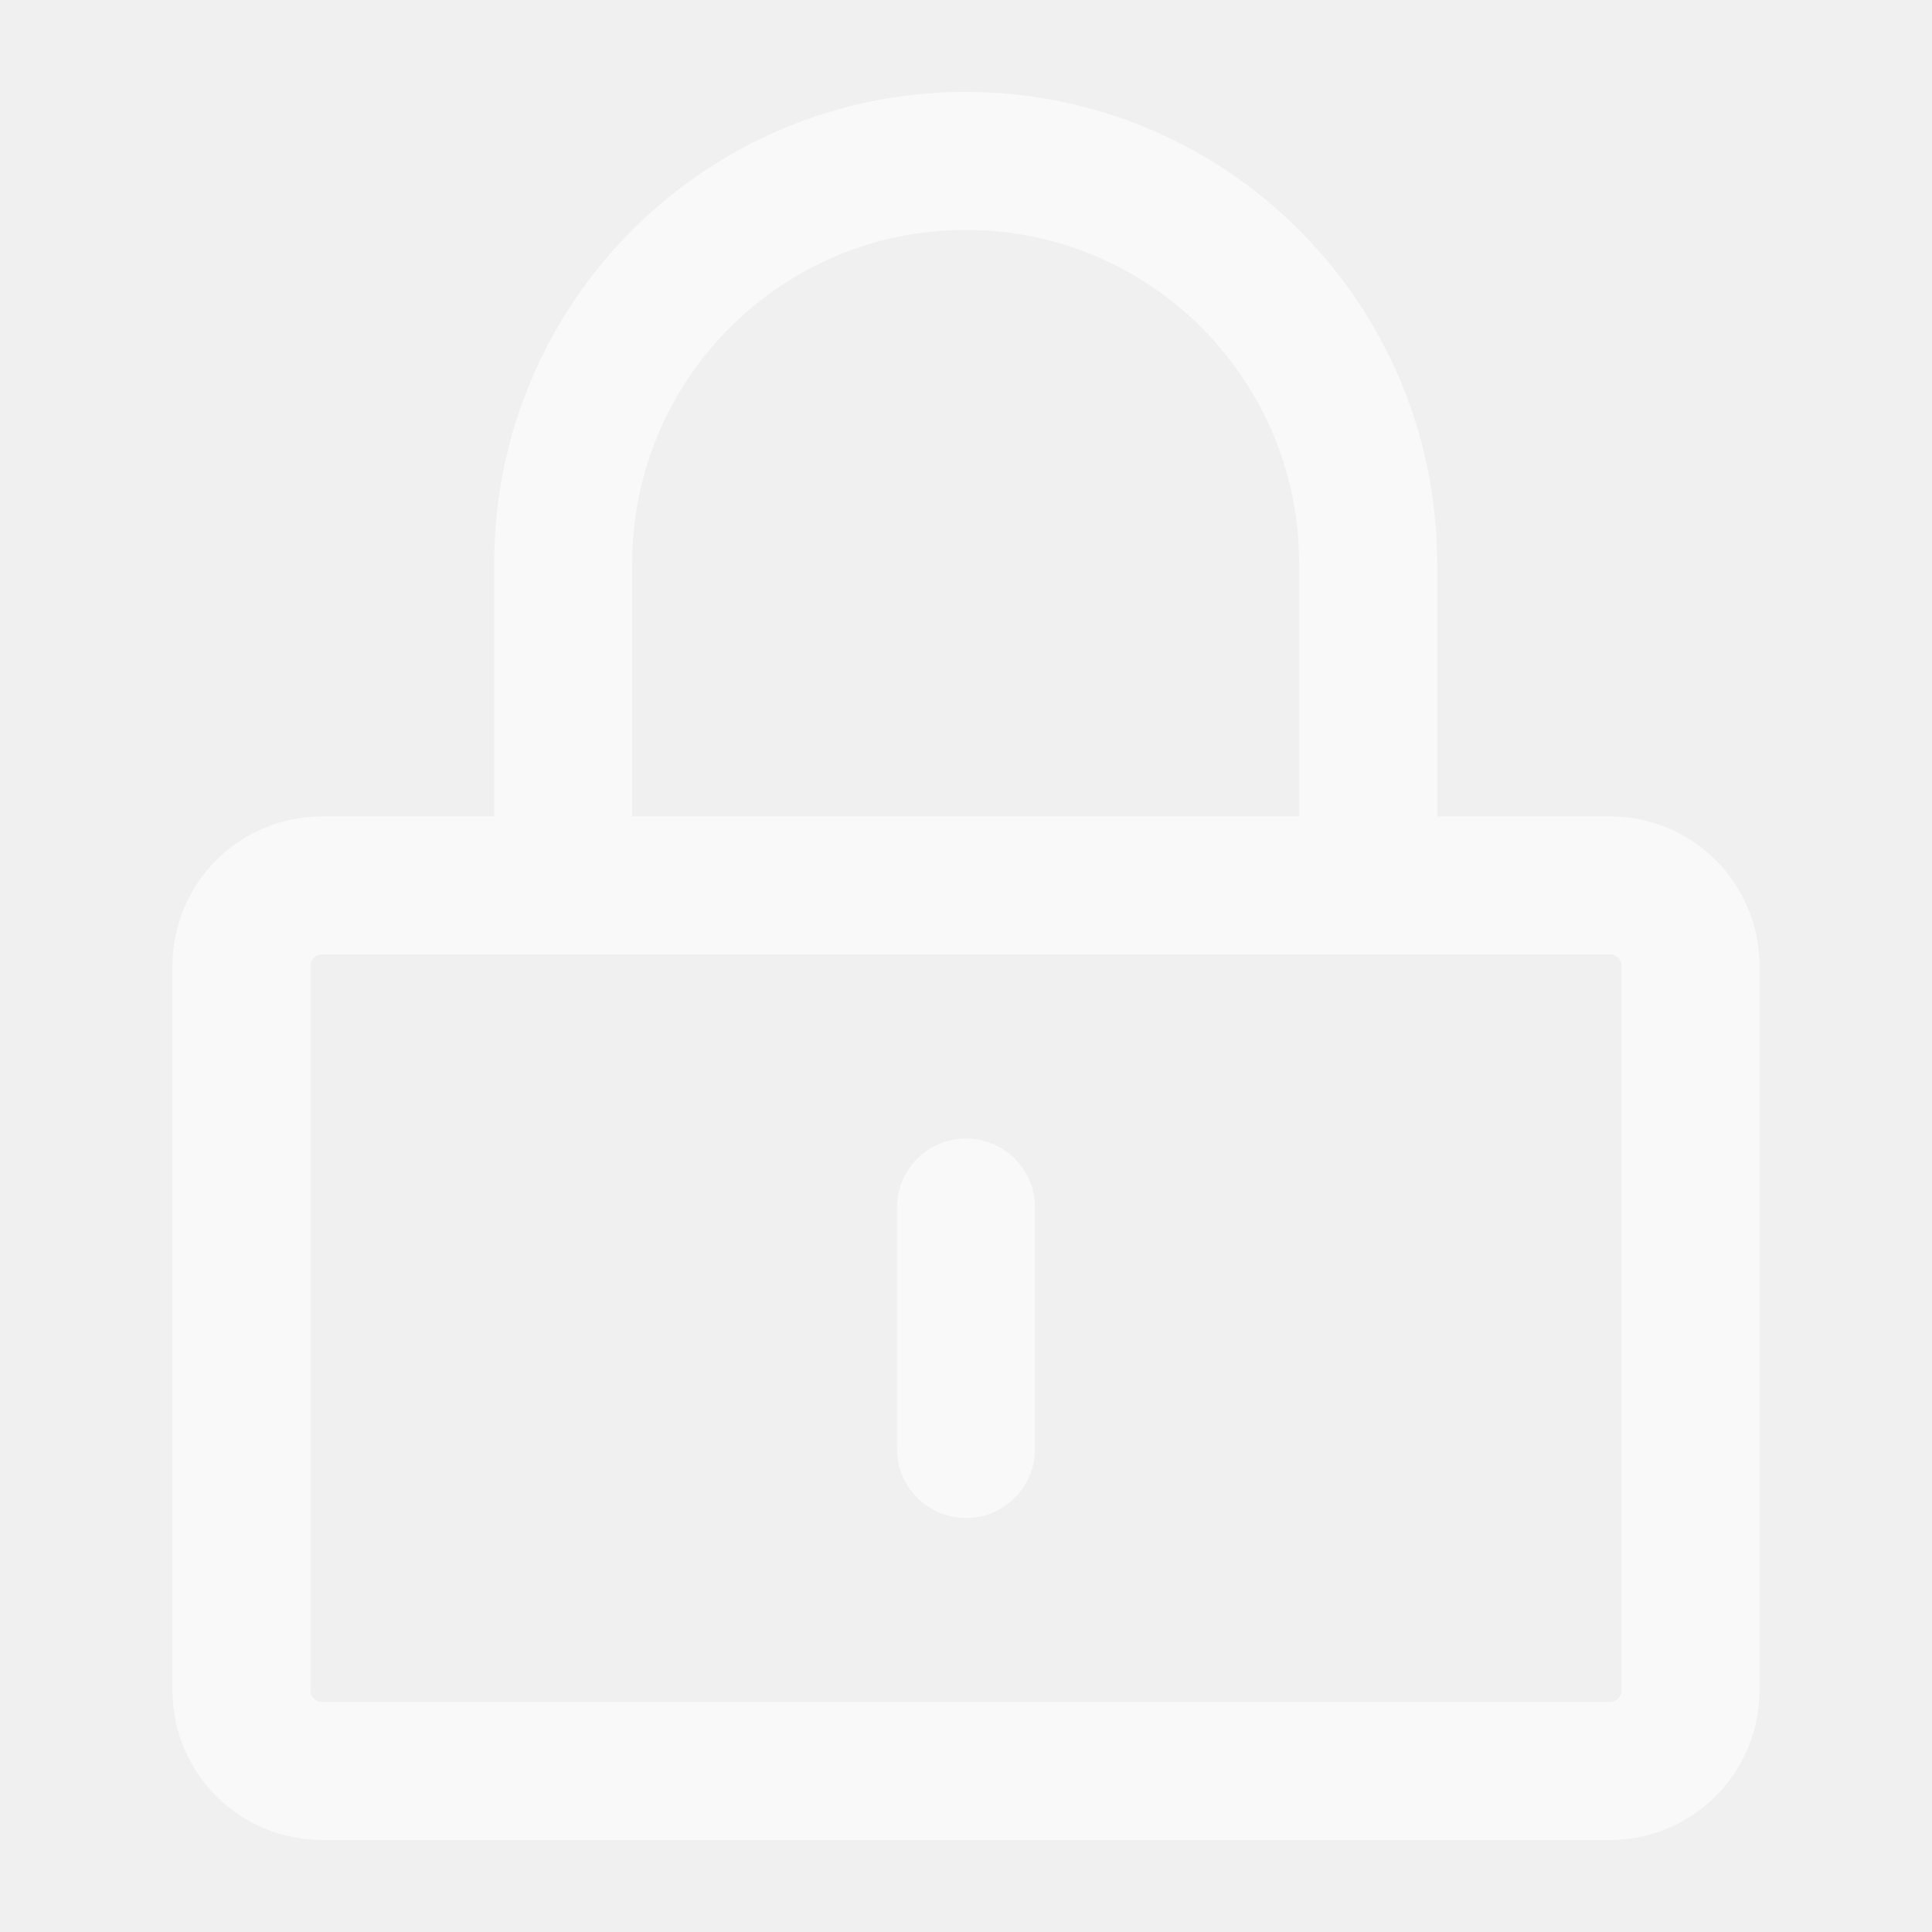
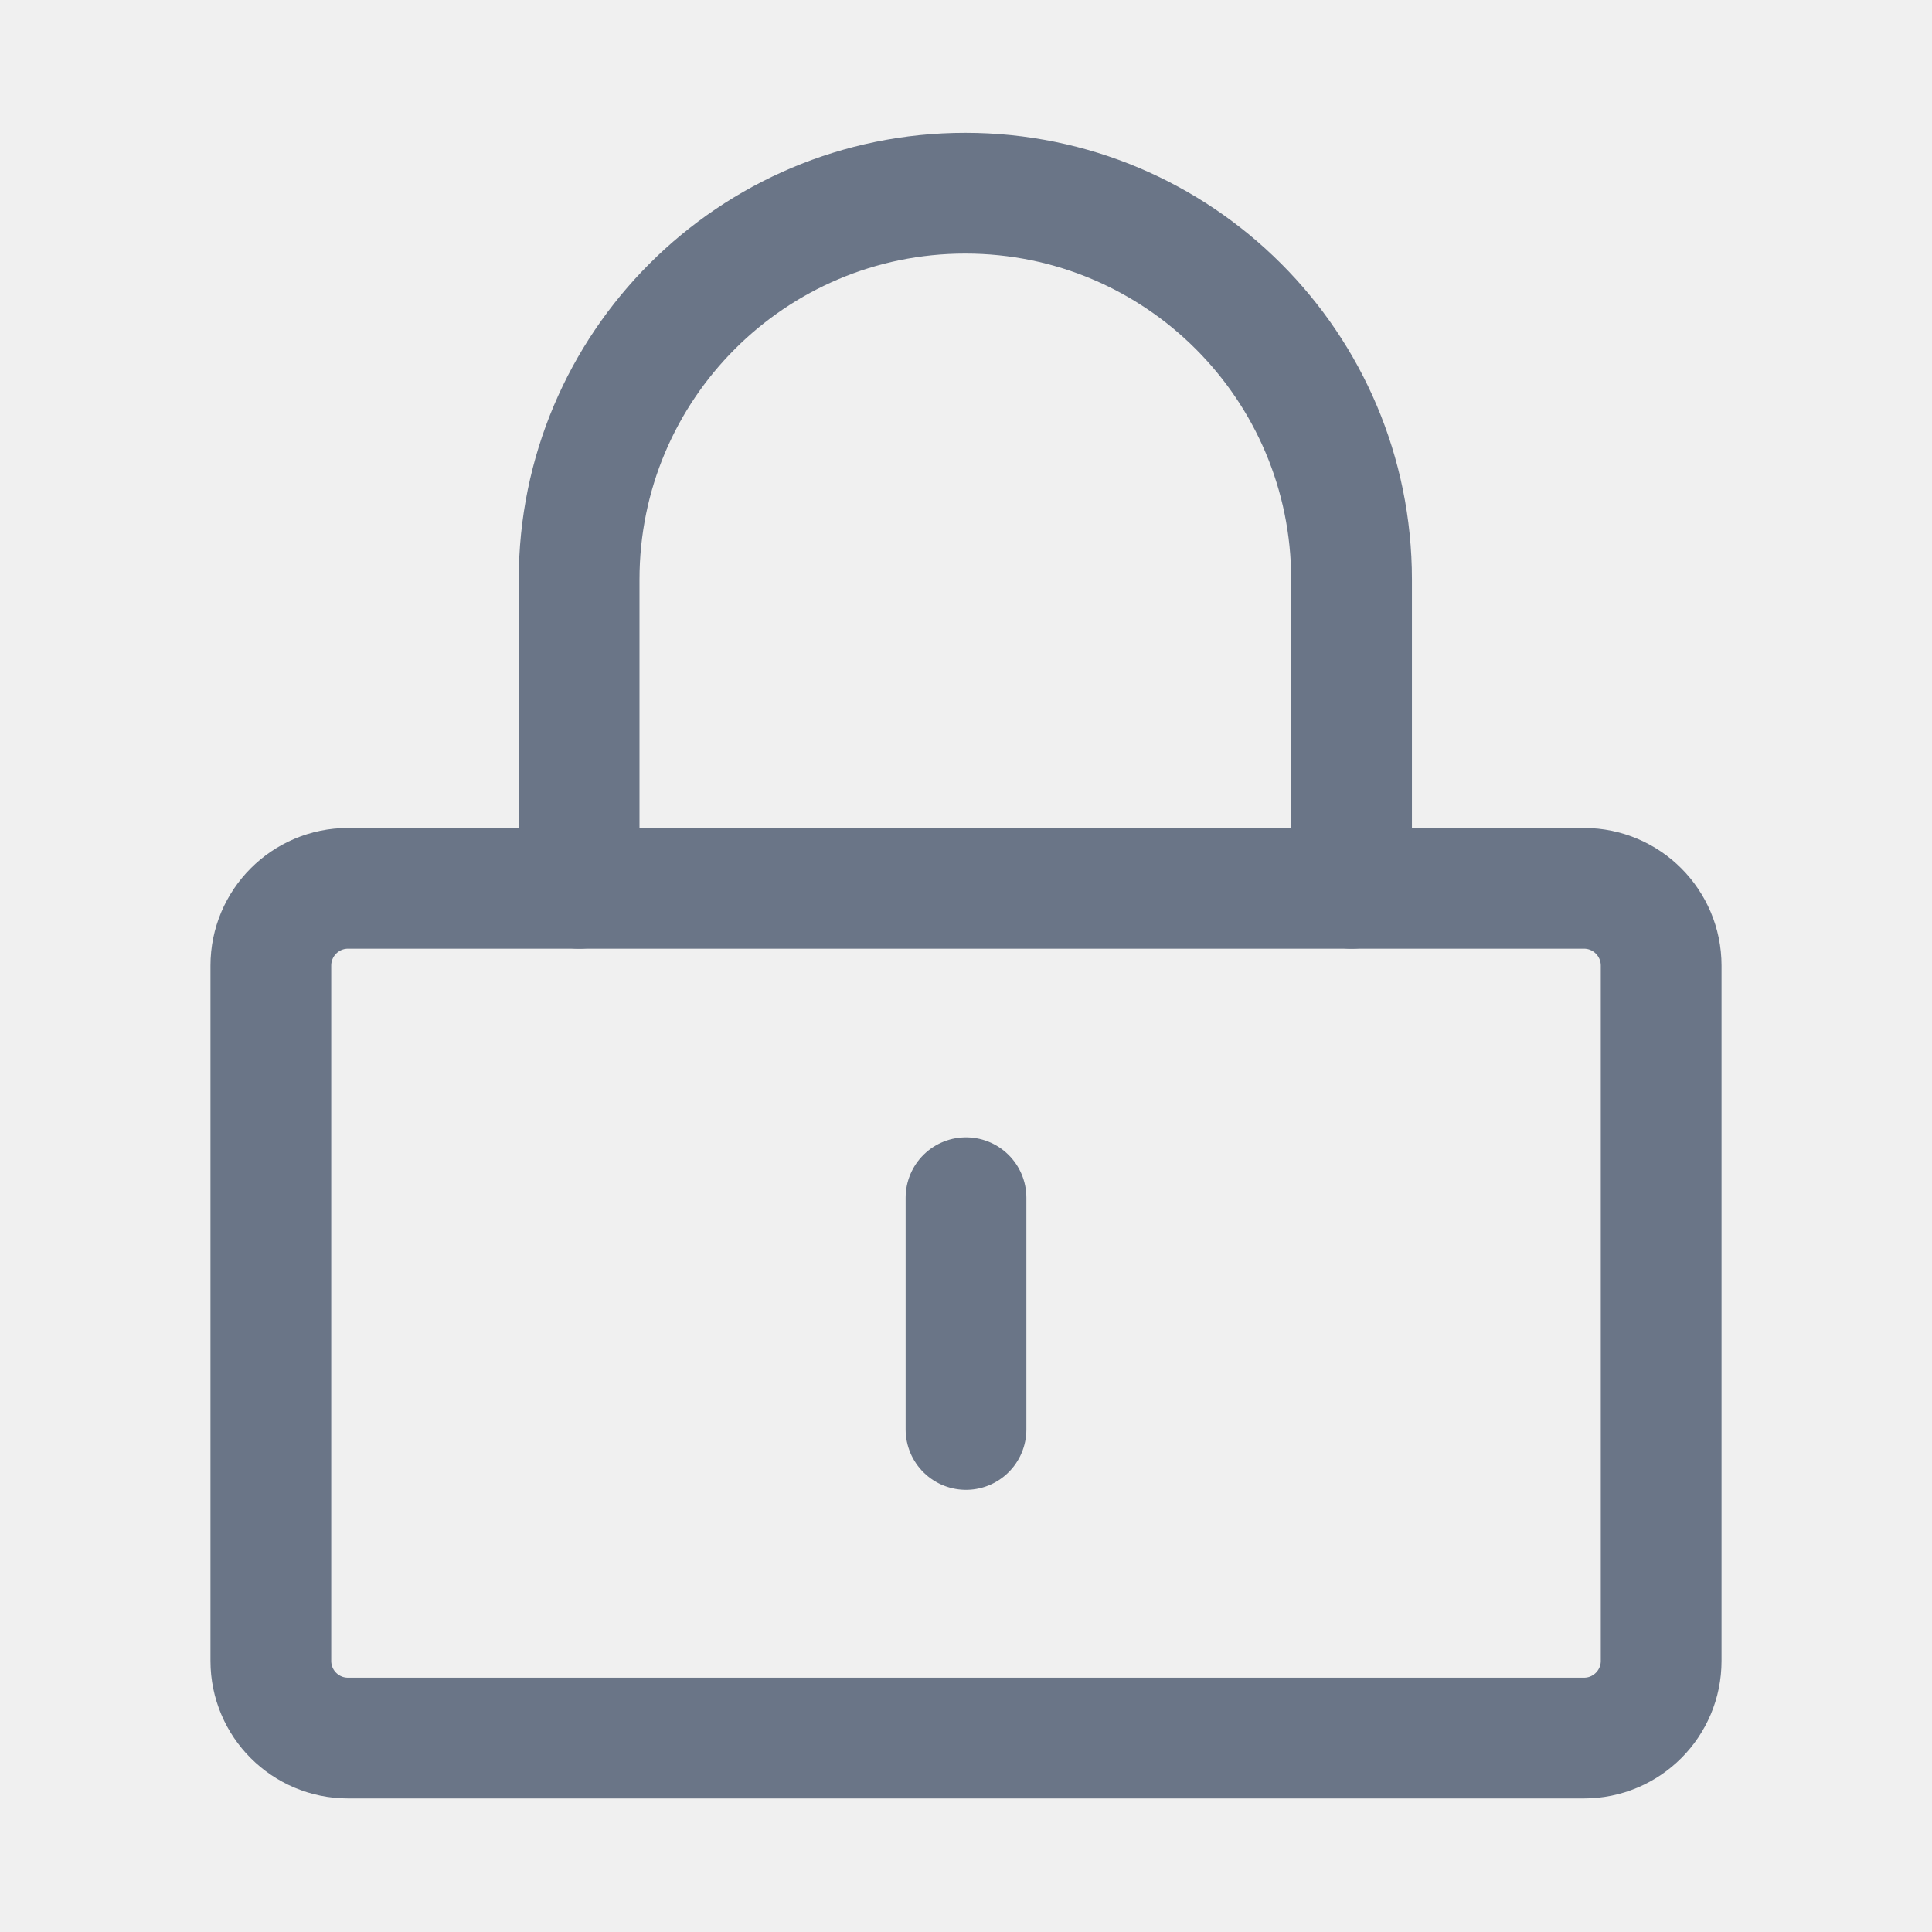
- <svg xmlns="http://www.w3.org/2000/svg" width="14" height="14" viewBox="0 0 14 14" fill="none">
-   <g opacity="0.6">
-     <path d="M11.667 6.416H2.333C2.011 6.416 1.75 6.677 1.75 6.999V12.249C1.75 12.572 2.011 12.833 2.333 12.833H11.667C11.989 12.833 12.25 12.572 12.25 12.249V6.999C12.25 6.677 11.989 6.416 11.667 6.416Z" stroke="white" stroke-linejoin="round" />
-     <path d="M4.081 6.416V4.083C4.081 2.472 5.387 1.166 6.998 1.166C8.609 1.166 9.914 2.472 9.914 4.083V6.416" stroke="white" stroke-linecap="round" stroke-linejoin="round" />
-     <path d="M7 8.75V10.5" stroke="white" stroke-linecap="round" stroke-linejoin="round" />
-   </g>
+ <svg xmlns="http://www.w3.org/2000/svg" width="16" height="16" viewBox="0 0 16 16" fill="none">
+   <path d="M13.118 7.357H2.882C2.529 7.357 2.243 7.644 2.243 7.997V13.755C2.243 14.108 2.529 14.394 2.882 14.394H13.118C13.471 14.394 13.757 14.108 13.757 13.755V7.997C13.757 7.644 13.471 7.357 13.118 7.357Z" stroke="#6A7587" stroke-linejoin="round" />
+   <path d="M4.796 7.357V4.799C4.796 3.032 6.228 1.6 7.994 1.6C9.761 1.6 11.193 3.032 11.193 4.799V7.357" stroke="#6A7587" stroke-linecap="round" stroke-linejoin="round" />
+   <path d="M8 9.919V11.838" stroke="#6A7587" stroke-linecap="round" stroke-linejoin="round" />
</svg>
